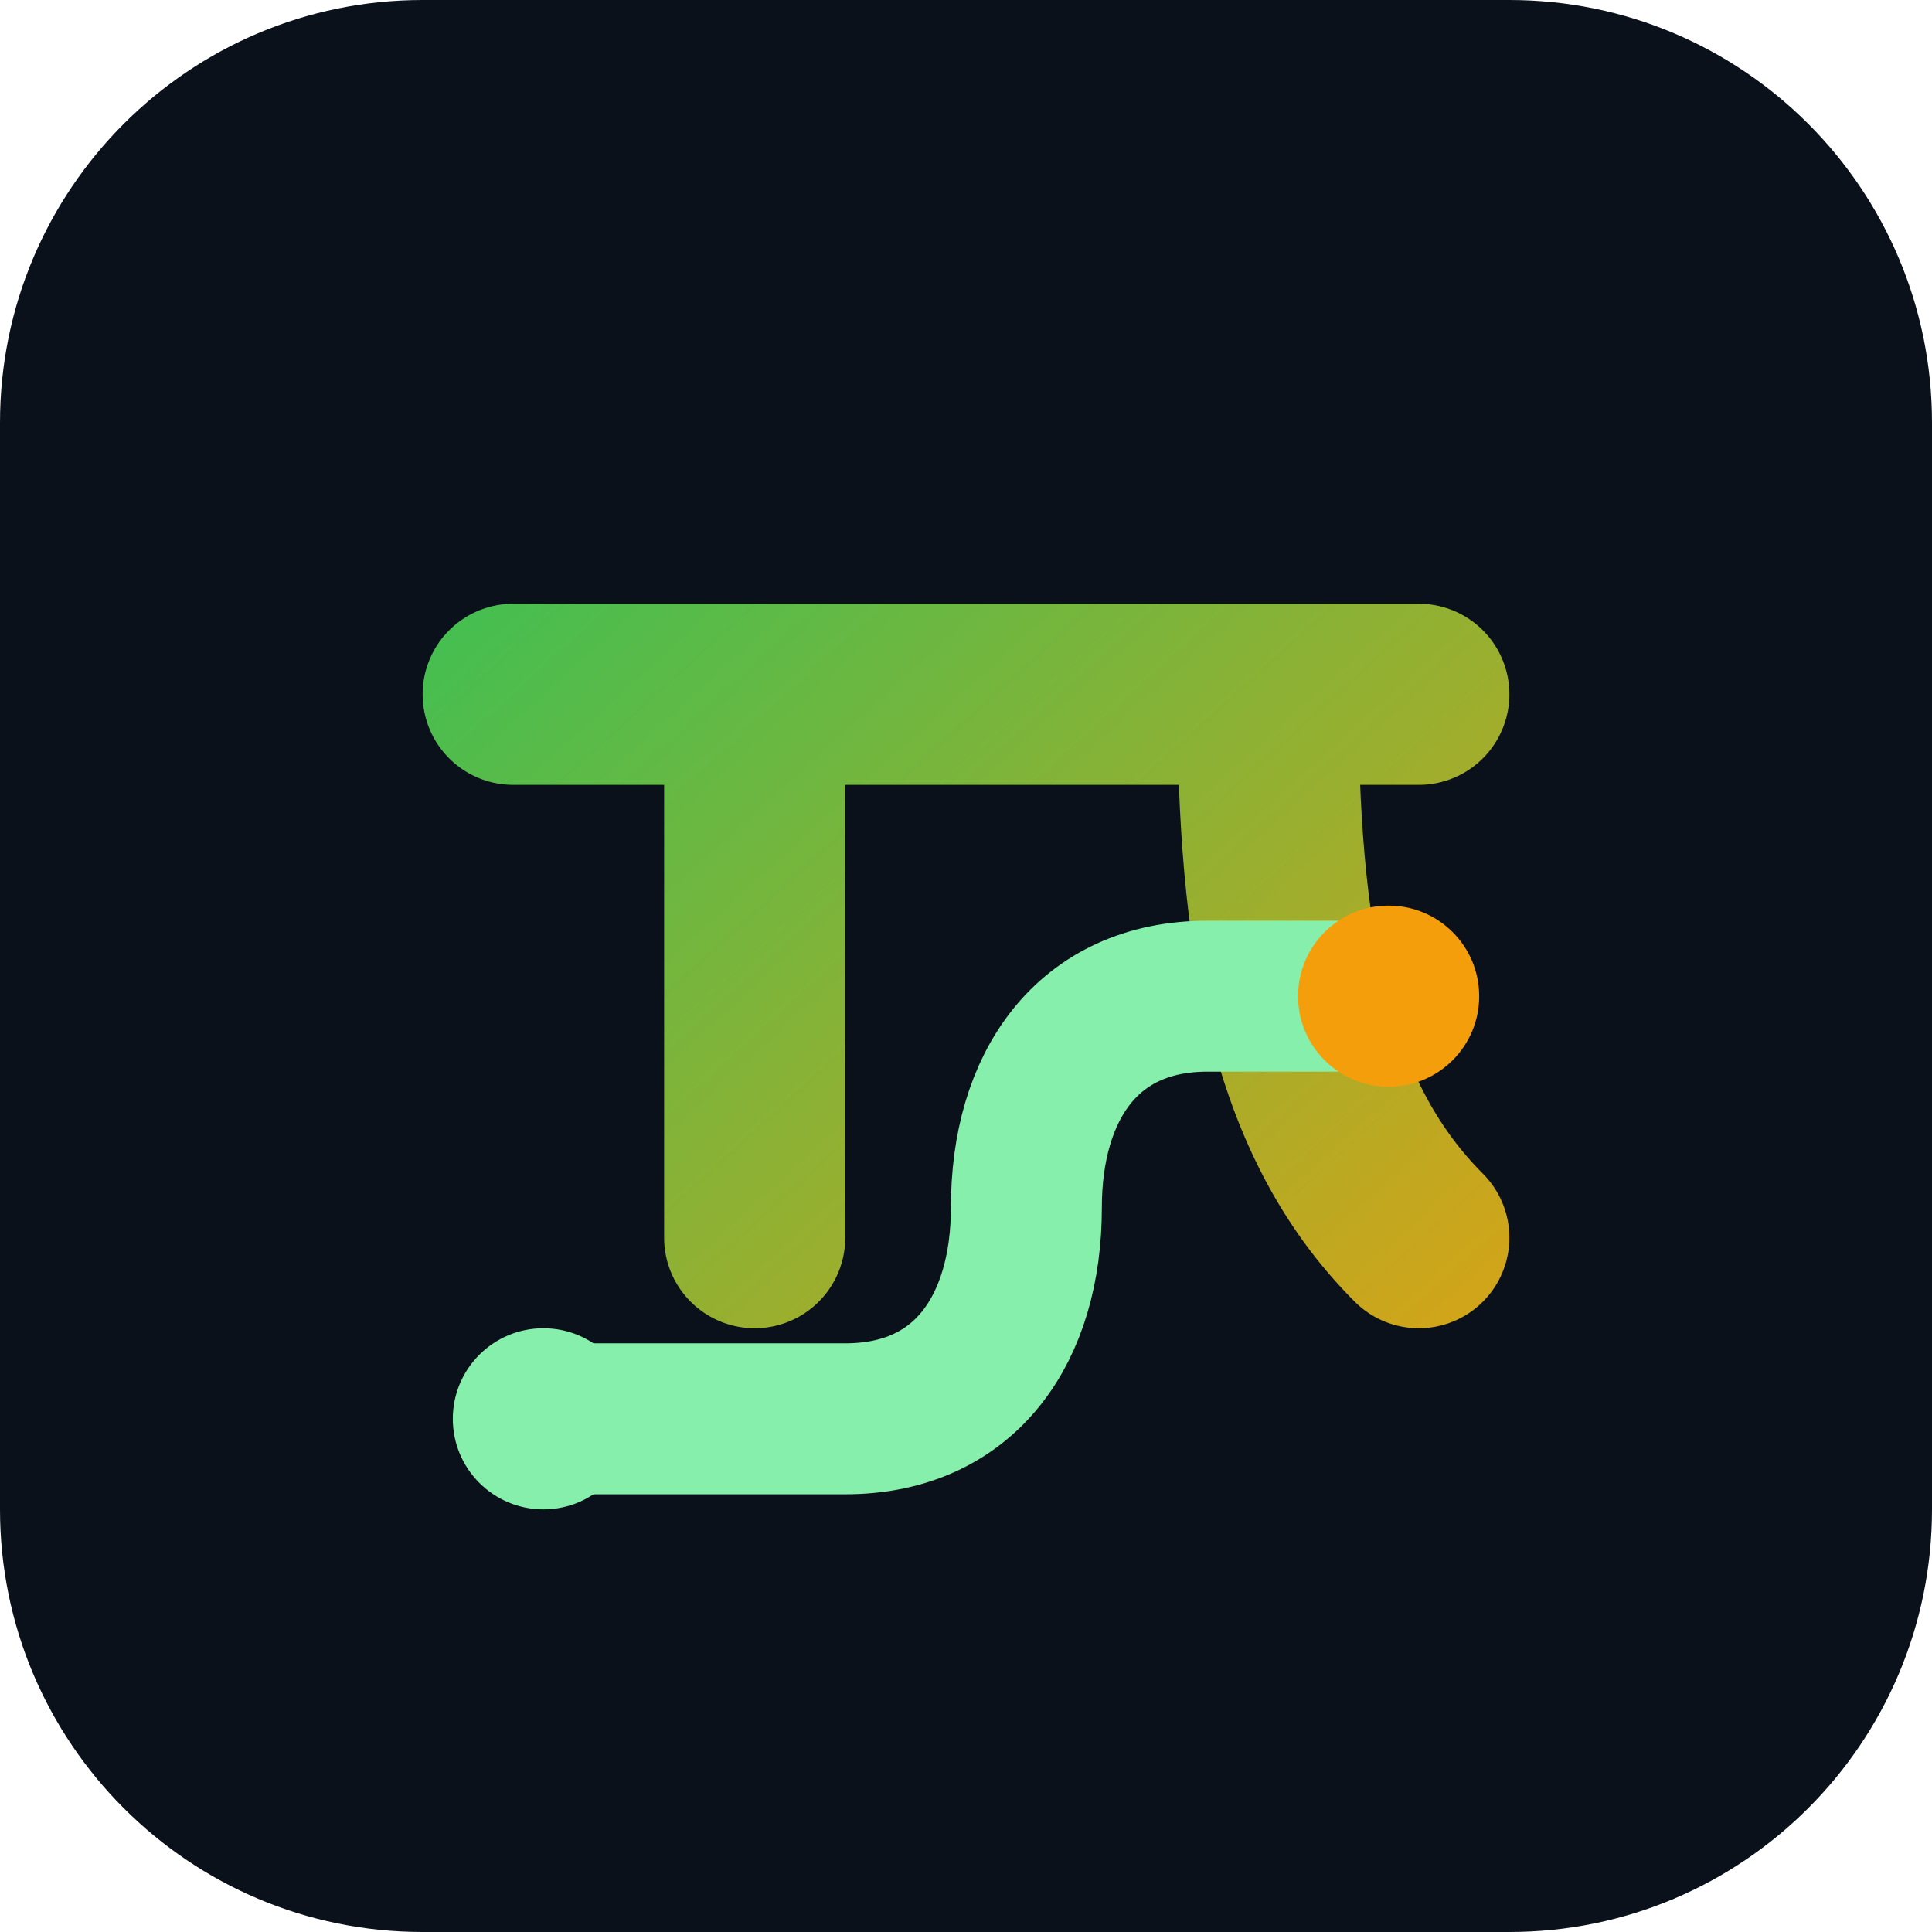
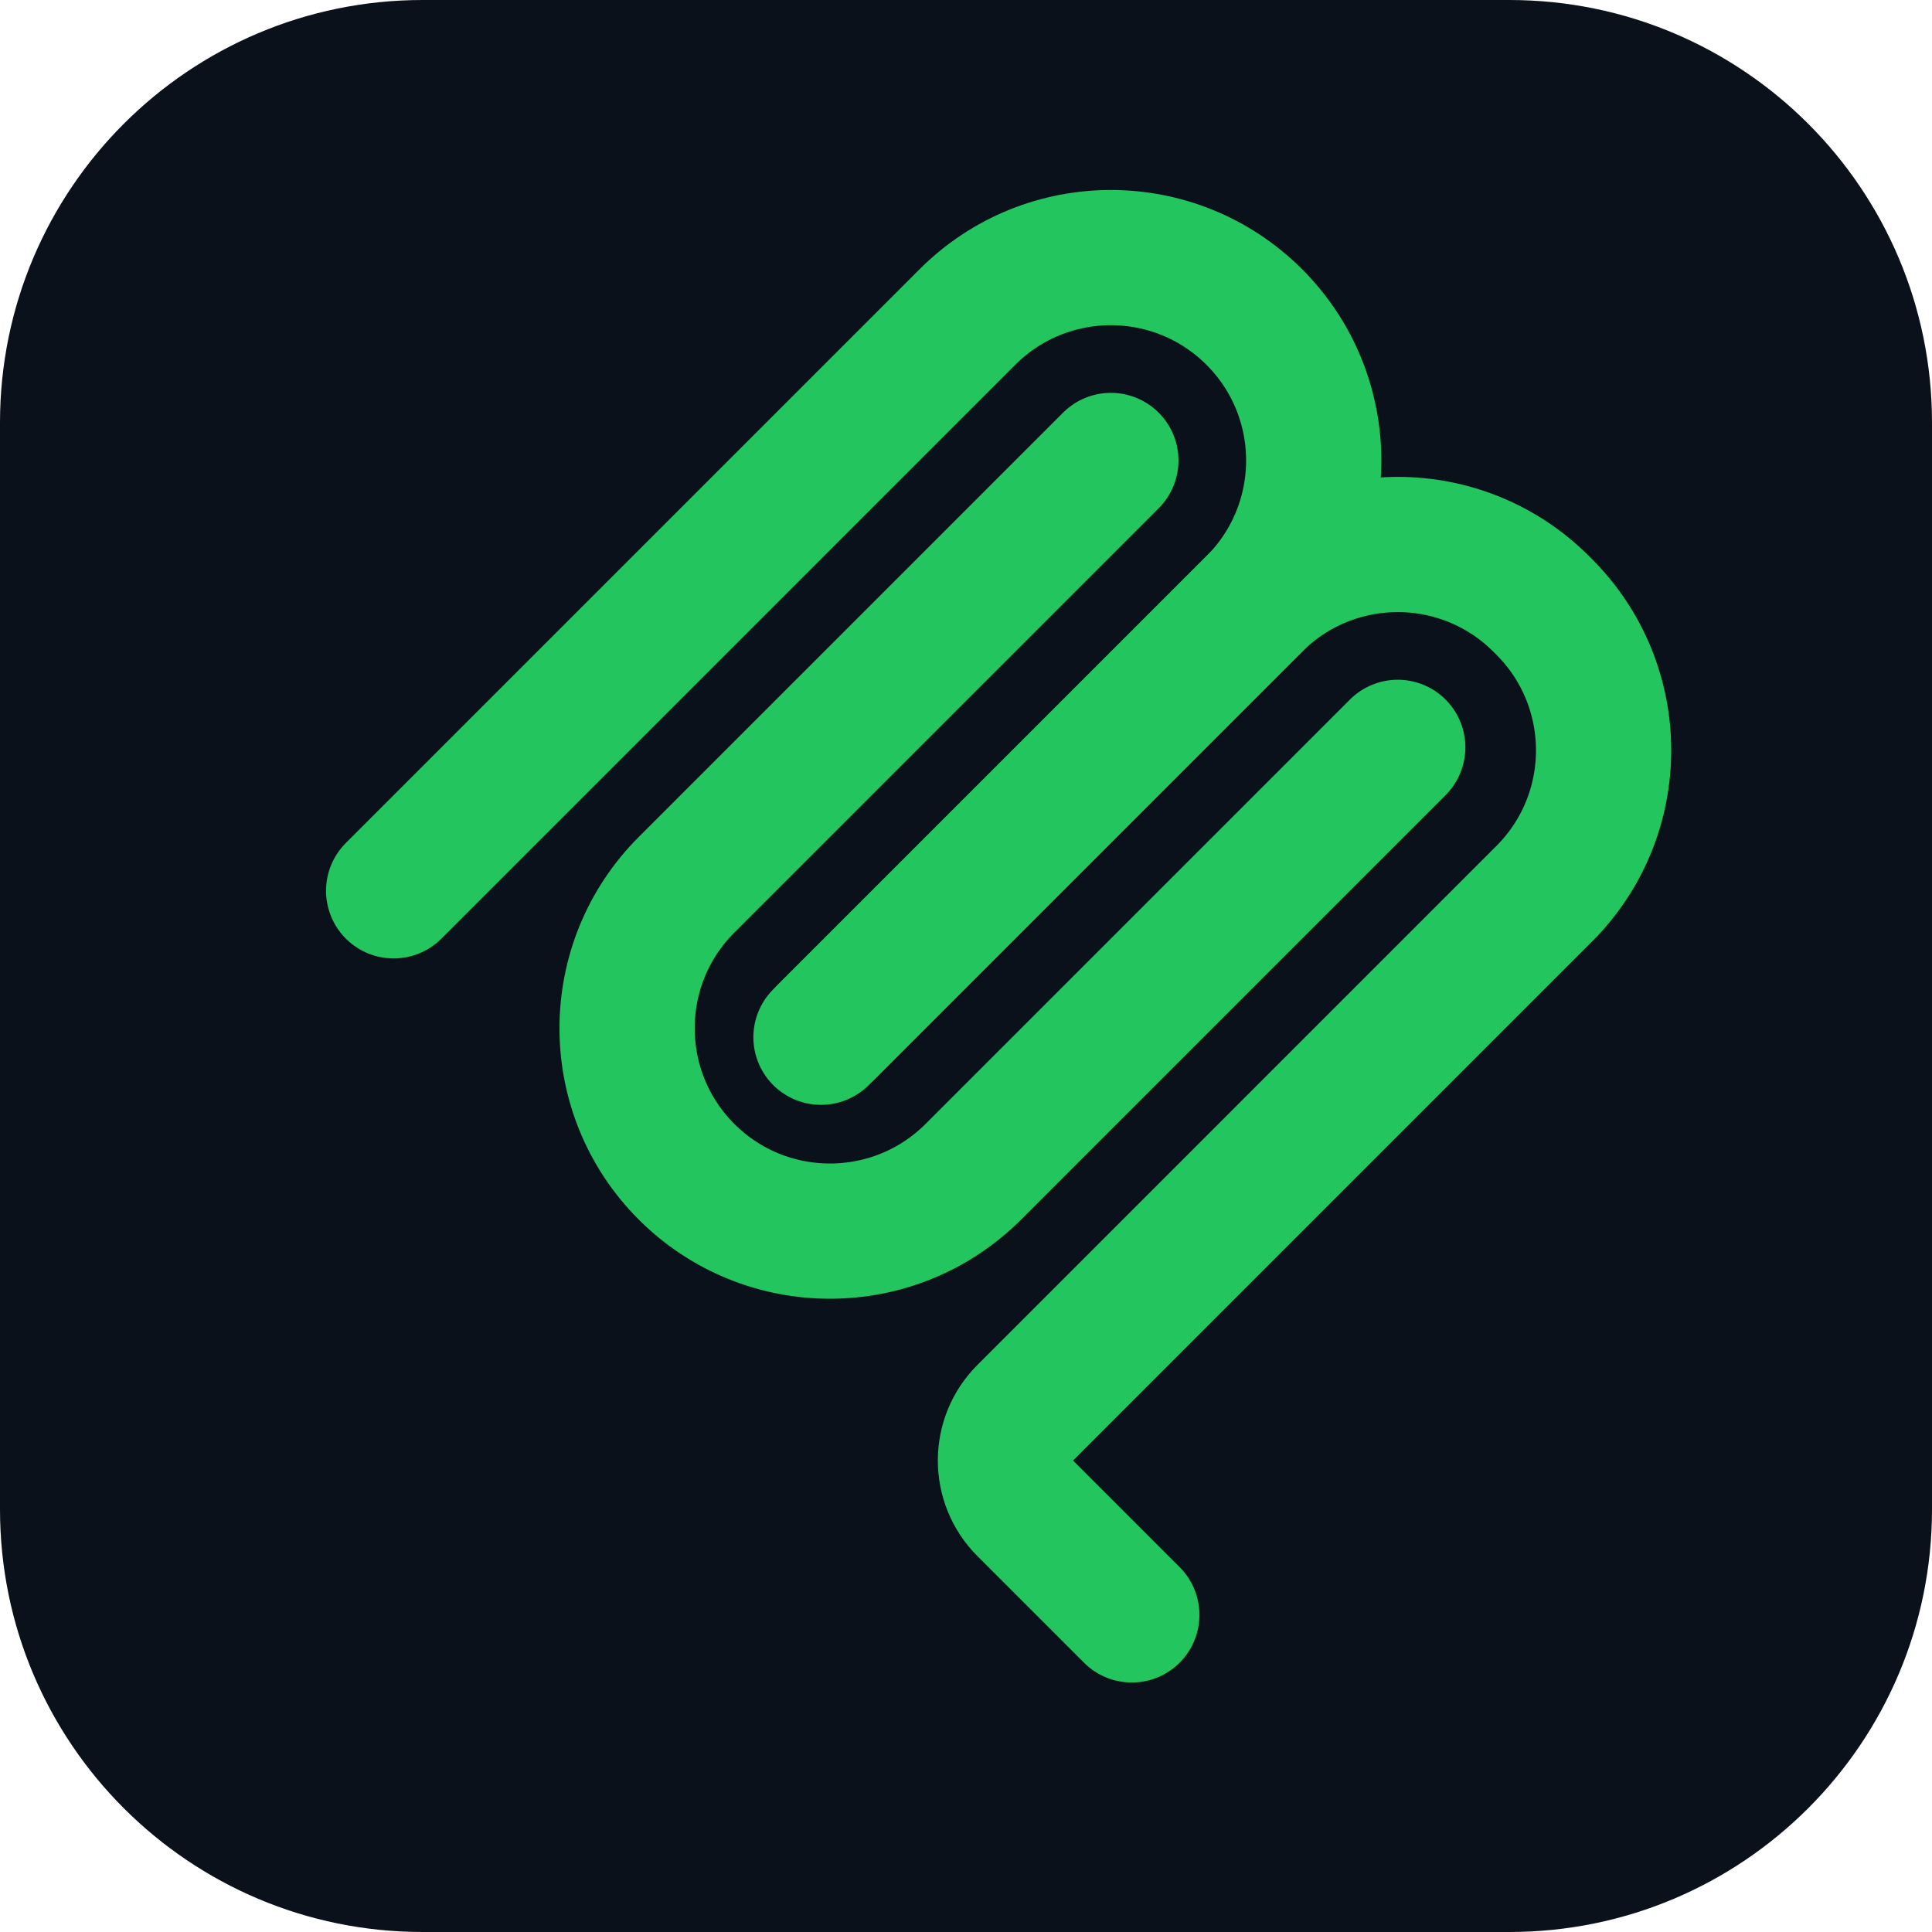
<svg xmlns="http://www.w3.org/2000/svg" viewBox="0 0 64 64" role="img" aria-label="MCP Broker">
-   <defs>
-     <linearGradient id="g" x1="12" y1="10" x2="52" y2="54" gradientUnits="userSpaceOnUse">
-       <stop stop-color="#22c55e" />
-       <stop offset="1" stop-color="#f59e0b" />
-     </linearGradient>
-   </defs>
  <rect width="64" height="64" rx="14" fill="#0b111a" />
-   <path d="M17 23h30M25 23v18M42 23c0 8 1 14 5 18" fill="none" stroke="url(#g)" stroke-width="6" stroke-linecap="round" stroke-linejoin="round" />
-   <path d="M18 47h10c4 0 6-3 6-7s2-7 6-7h6" fill="none" stroke="#86efac" stroke-width="5" stroke-linecap="round" stroke-linejoin="round" />
-   <circle cx="18" cy="47" r="3" fill="#86efac" />
-   <circle cx="46" cy="33" r="3" fill="#f59e0b" />
+   <g fill="none" stroke="#22c55e" stroke-width="16" stroke-linecap="round" transform="translate(8 5.75) scale(0.28)">
+     <path d="M18 84.853L85.882 16.971C95.255 7.598 110.451 7.598 119.823 16.971V16.971C129.196 26.343 129.196 41.539 119.823 50.912L68.558 102.177" />
+     <path d="M69.265 101.47L119.823 50.912C129.196 41.539 144.392 41.539 153.765 50.912L154.118 51.265C163.491 60.638 163.491 75.834 154.118 85.206L92.725 146.6C89.601 149.724 89.601 154.789 92.725 157.913L105.331 170.52" />
+     <path d="M102.853 33.941L52.648 84.146C43.276 93.518 43.276 108.714 52.648 118.087V118.087C62.021 127.459 77.217 127.459 86.589 118.087L136.794 67.882" />
+   </g>
</svg>
